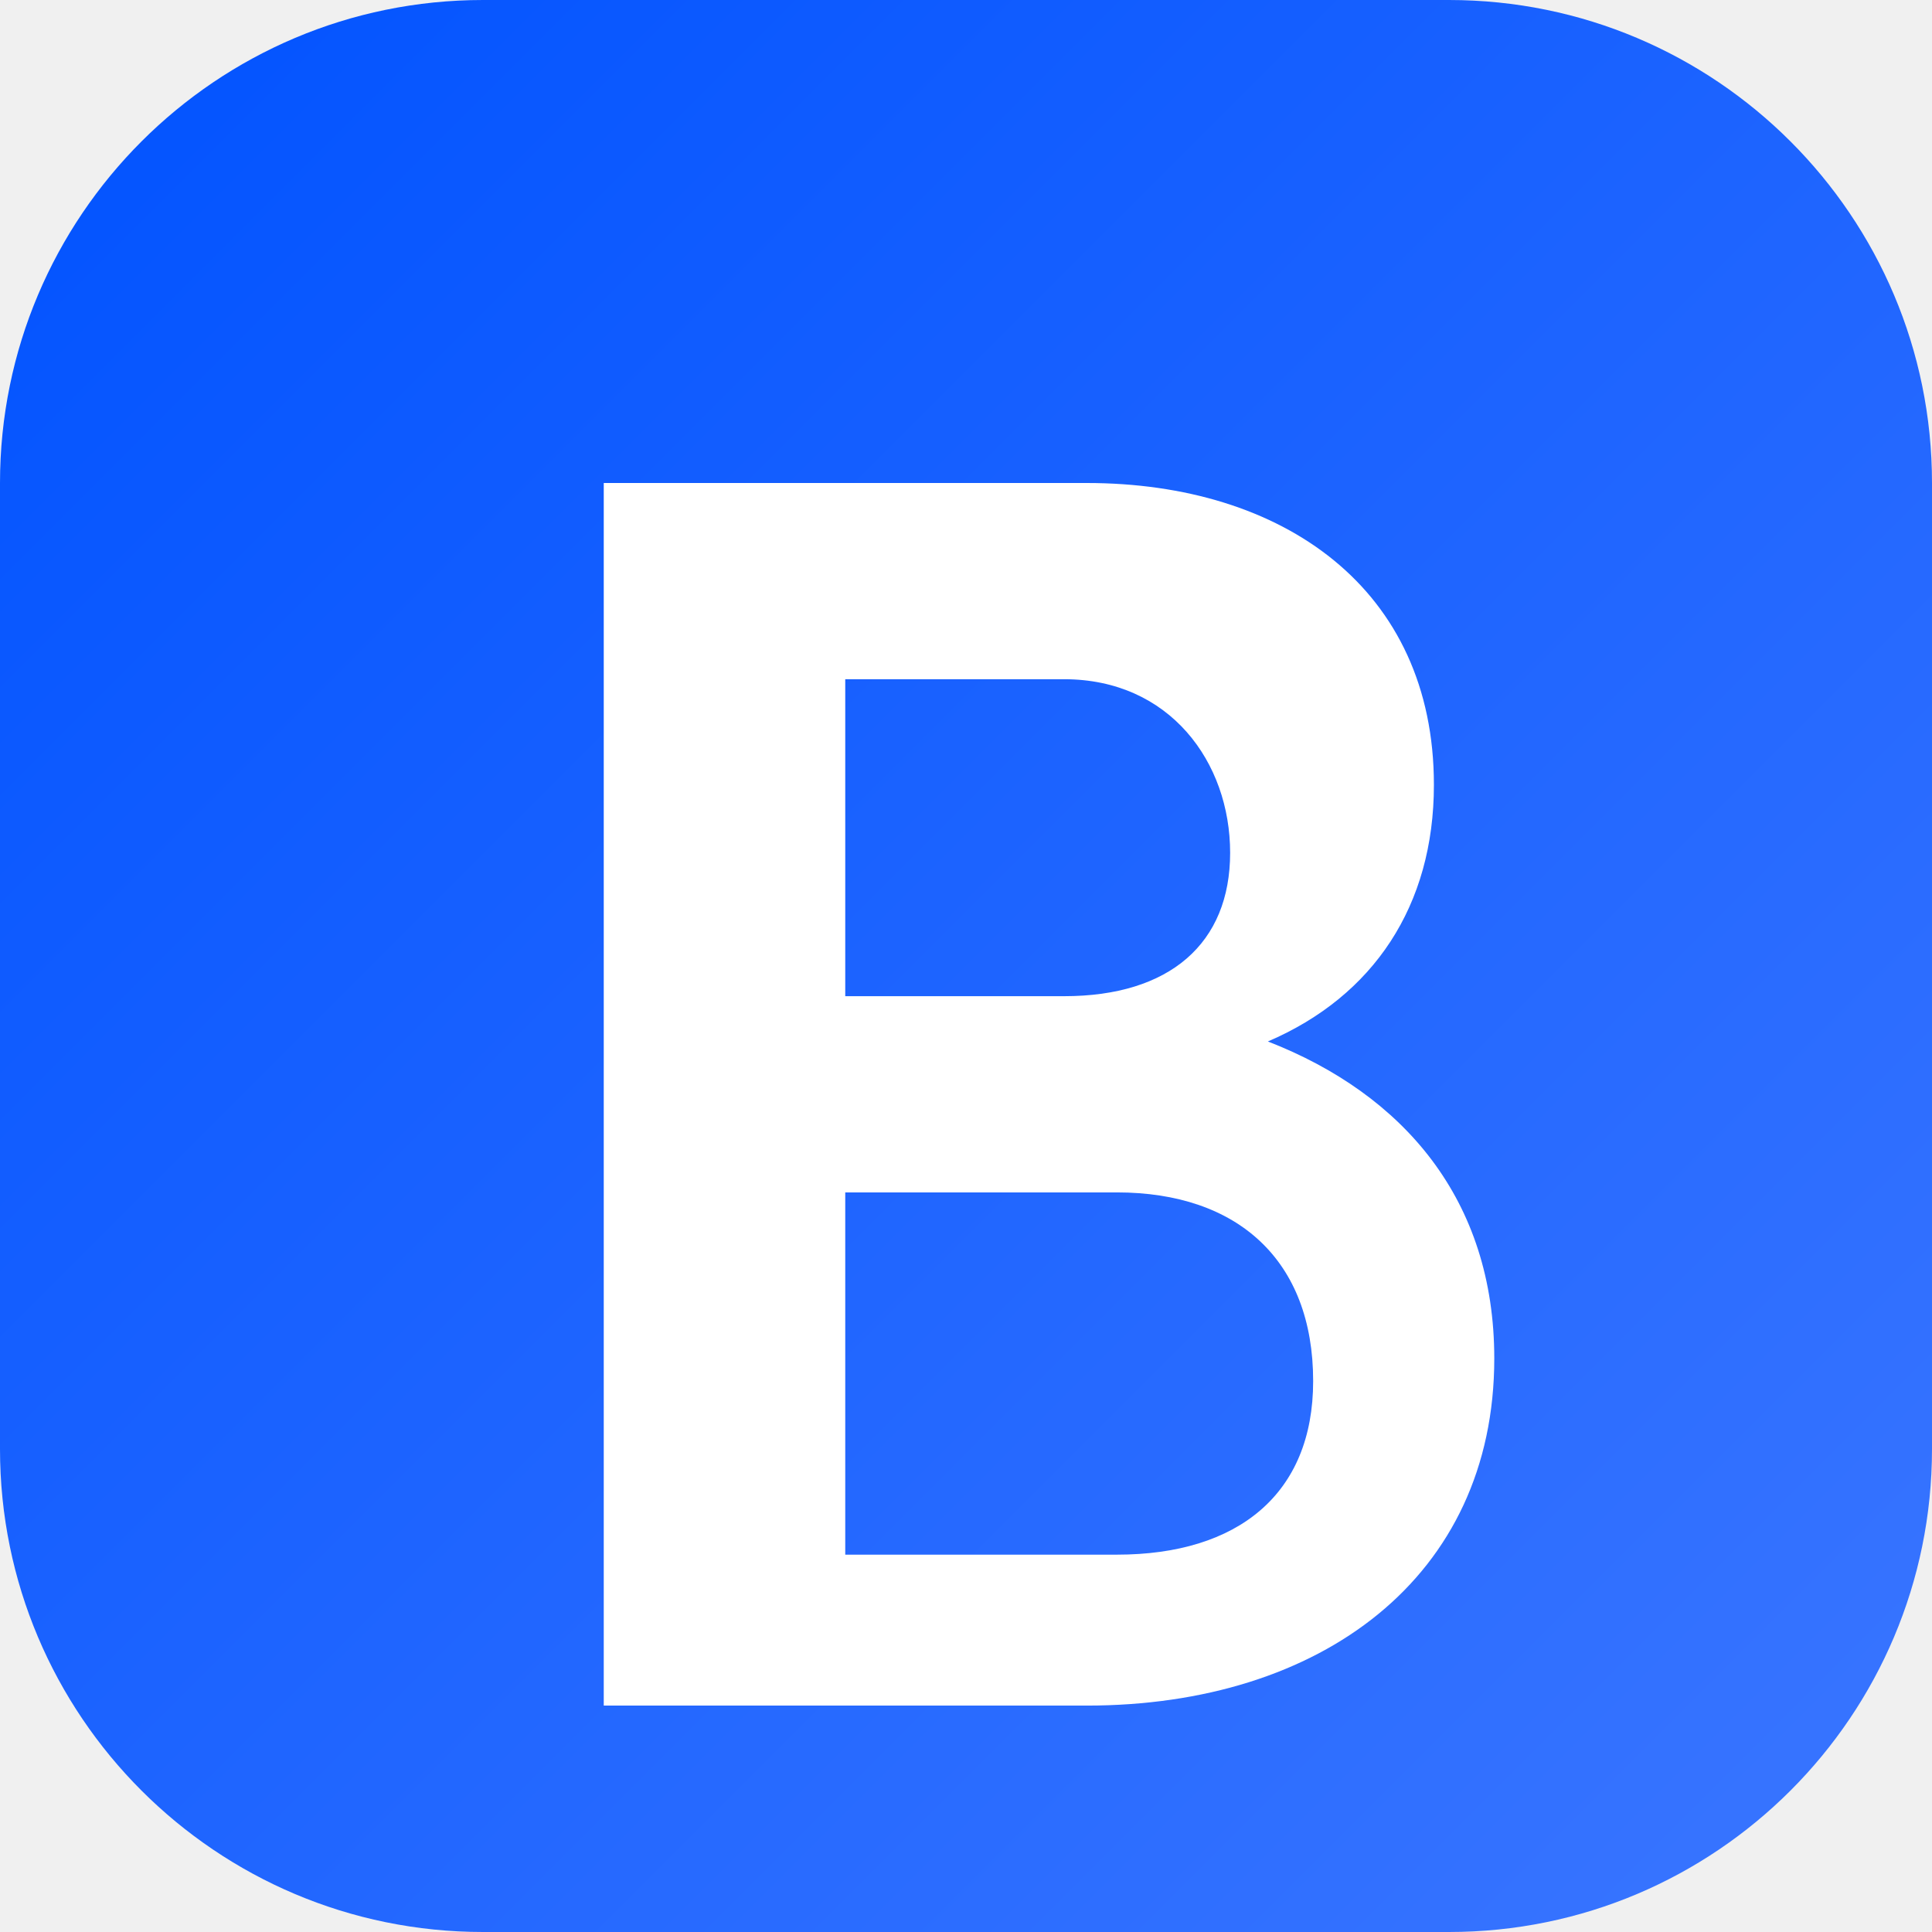
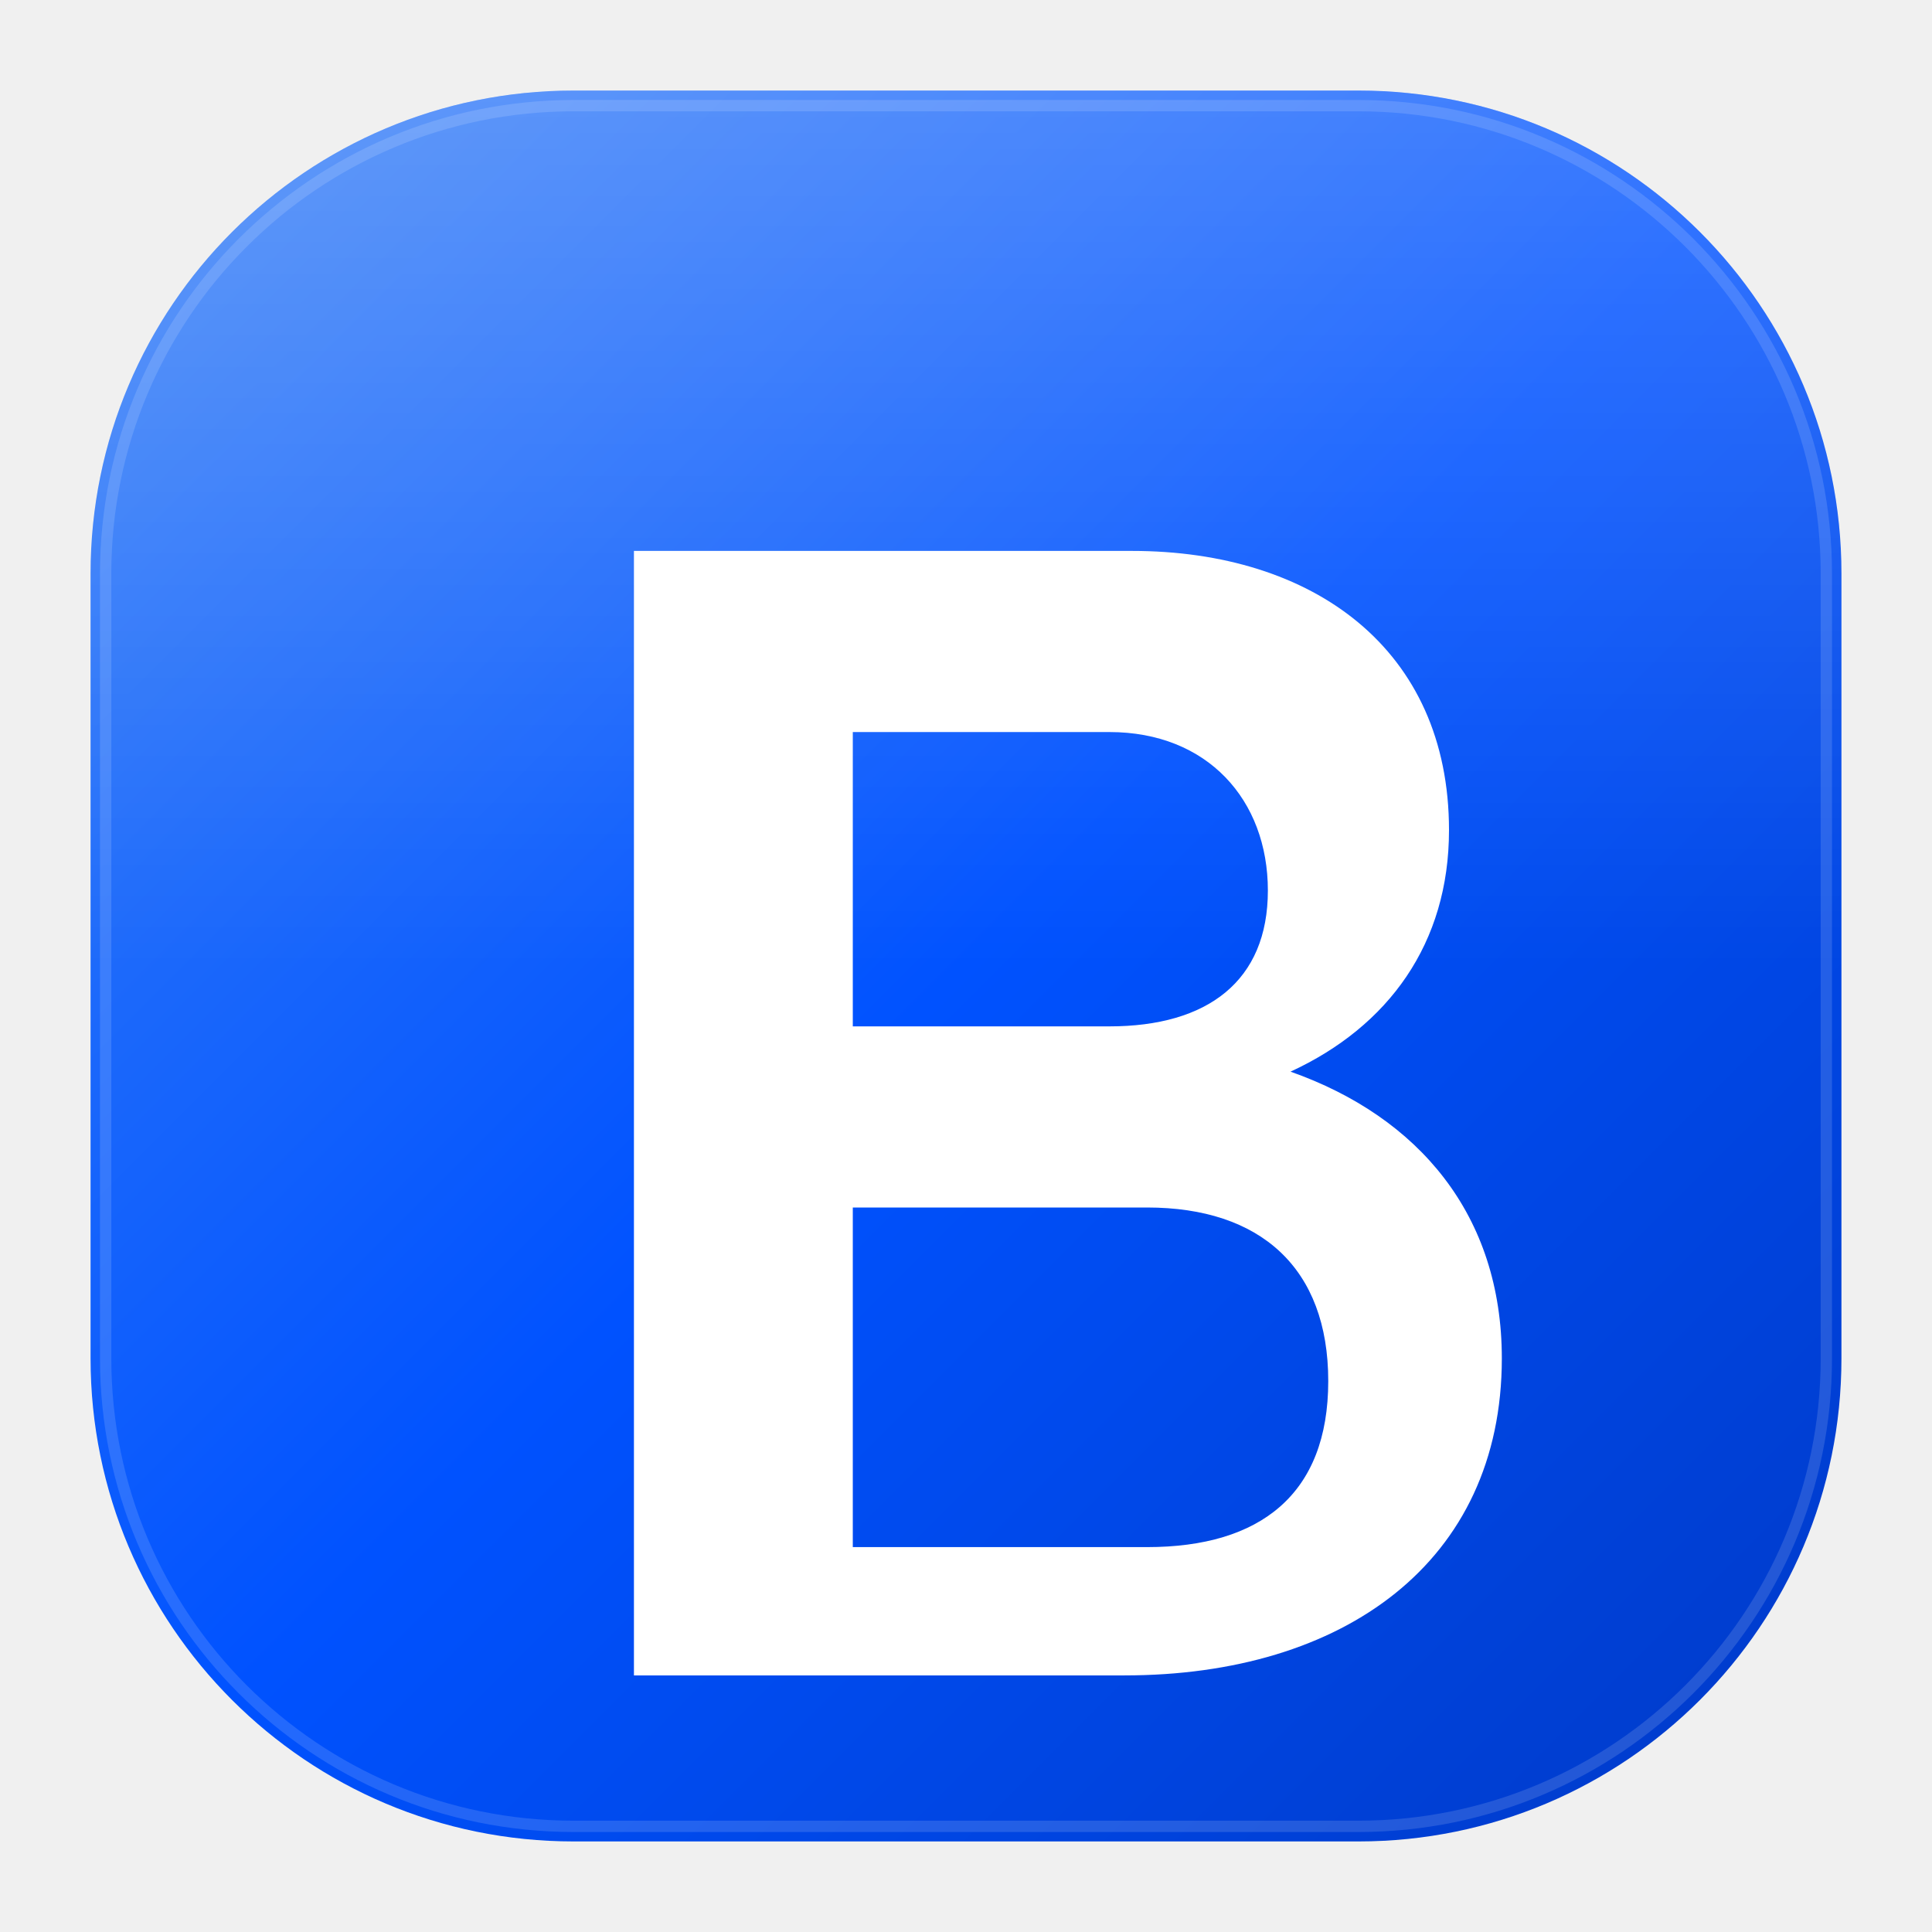
<svg xmlns="http://www.w3.org/2000/svg" viewBox="0 0 512 512" width="512" height="512" role="img" aria-label="HelloBase logo">
  <defs>
-     <linearGradient id="hbGrad" x1="0" y1="0" x2="1" y2="1">
-       <stop offset="0" stop-color="#0052FF" />
-       <stop offset="1" stop-color="#3B76FF" />
+     <linearGradient id="g" x1="0" y1="0" x2="1" y2="1">
+       <stop offset="0%" stop-color="#3B82F6" />
+       <stop offset="50%" stop-color="#0052FF" />
+       <stop offset="100%" stop-color="#0039C6" />
+     </linearGradient>
+     <linearGradient id="shine" x1="0" y1="0" x2="0" y2="1">
+       <stop offset="0%" stop-color="#fff" stop-opacity="0.22" />
+       <stop offset="50%" stop-color="#fff" stop-opacity="0" />
    </linearGradient>
  </defs>
-   <rect x="0" y="0" width="512" height="512" rx="128" fill="url(#hbGrad)" />
-   <path fill="#FFFFFF" d="M160 128h128c52 0 92 28 92 80 0 32-16 56-44 68 36 14 60 42 60 84 0 58-46 92-108 92H160V128zm64 52v84h58c28 0 44-14 44-38s-16-46-44-46h-58zm0 136v96h72c32 0 52-16 52-46 0-32-20-50-52-50h-72z" />
+   <rect x="24" y="24" width="464" height="464" rx="128" fill="url(#g)" />
+   <rect x="24" y="24" width="464" height="464" rx="128" fill="url(#shine)" />
+   <rect x="28" y="28" width="456" height="456" rx="124" fill="none" stroke="#fff" stroke-opacity="0.14" stroke-width="3" />
+   <path fill="#fff" d="M168 146h132c48 0 84 26 84 74 0 30-16 52-42 64 34 12 56 38 56 76 0 54-42 84-100 84H168V146zm58 48v78h68c26 0 42-12 42-36s-16-42-42-42h-68zm0 126v90h78c30 0 48-14 48-44s-18-46-48-46h-78z" />
</svg>
